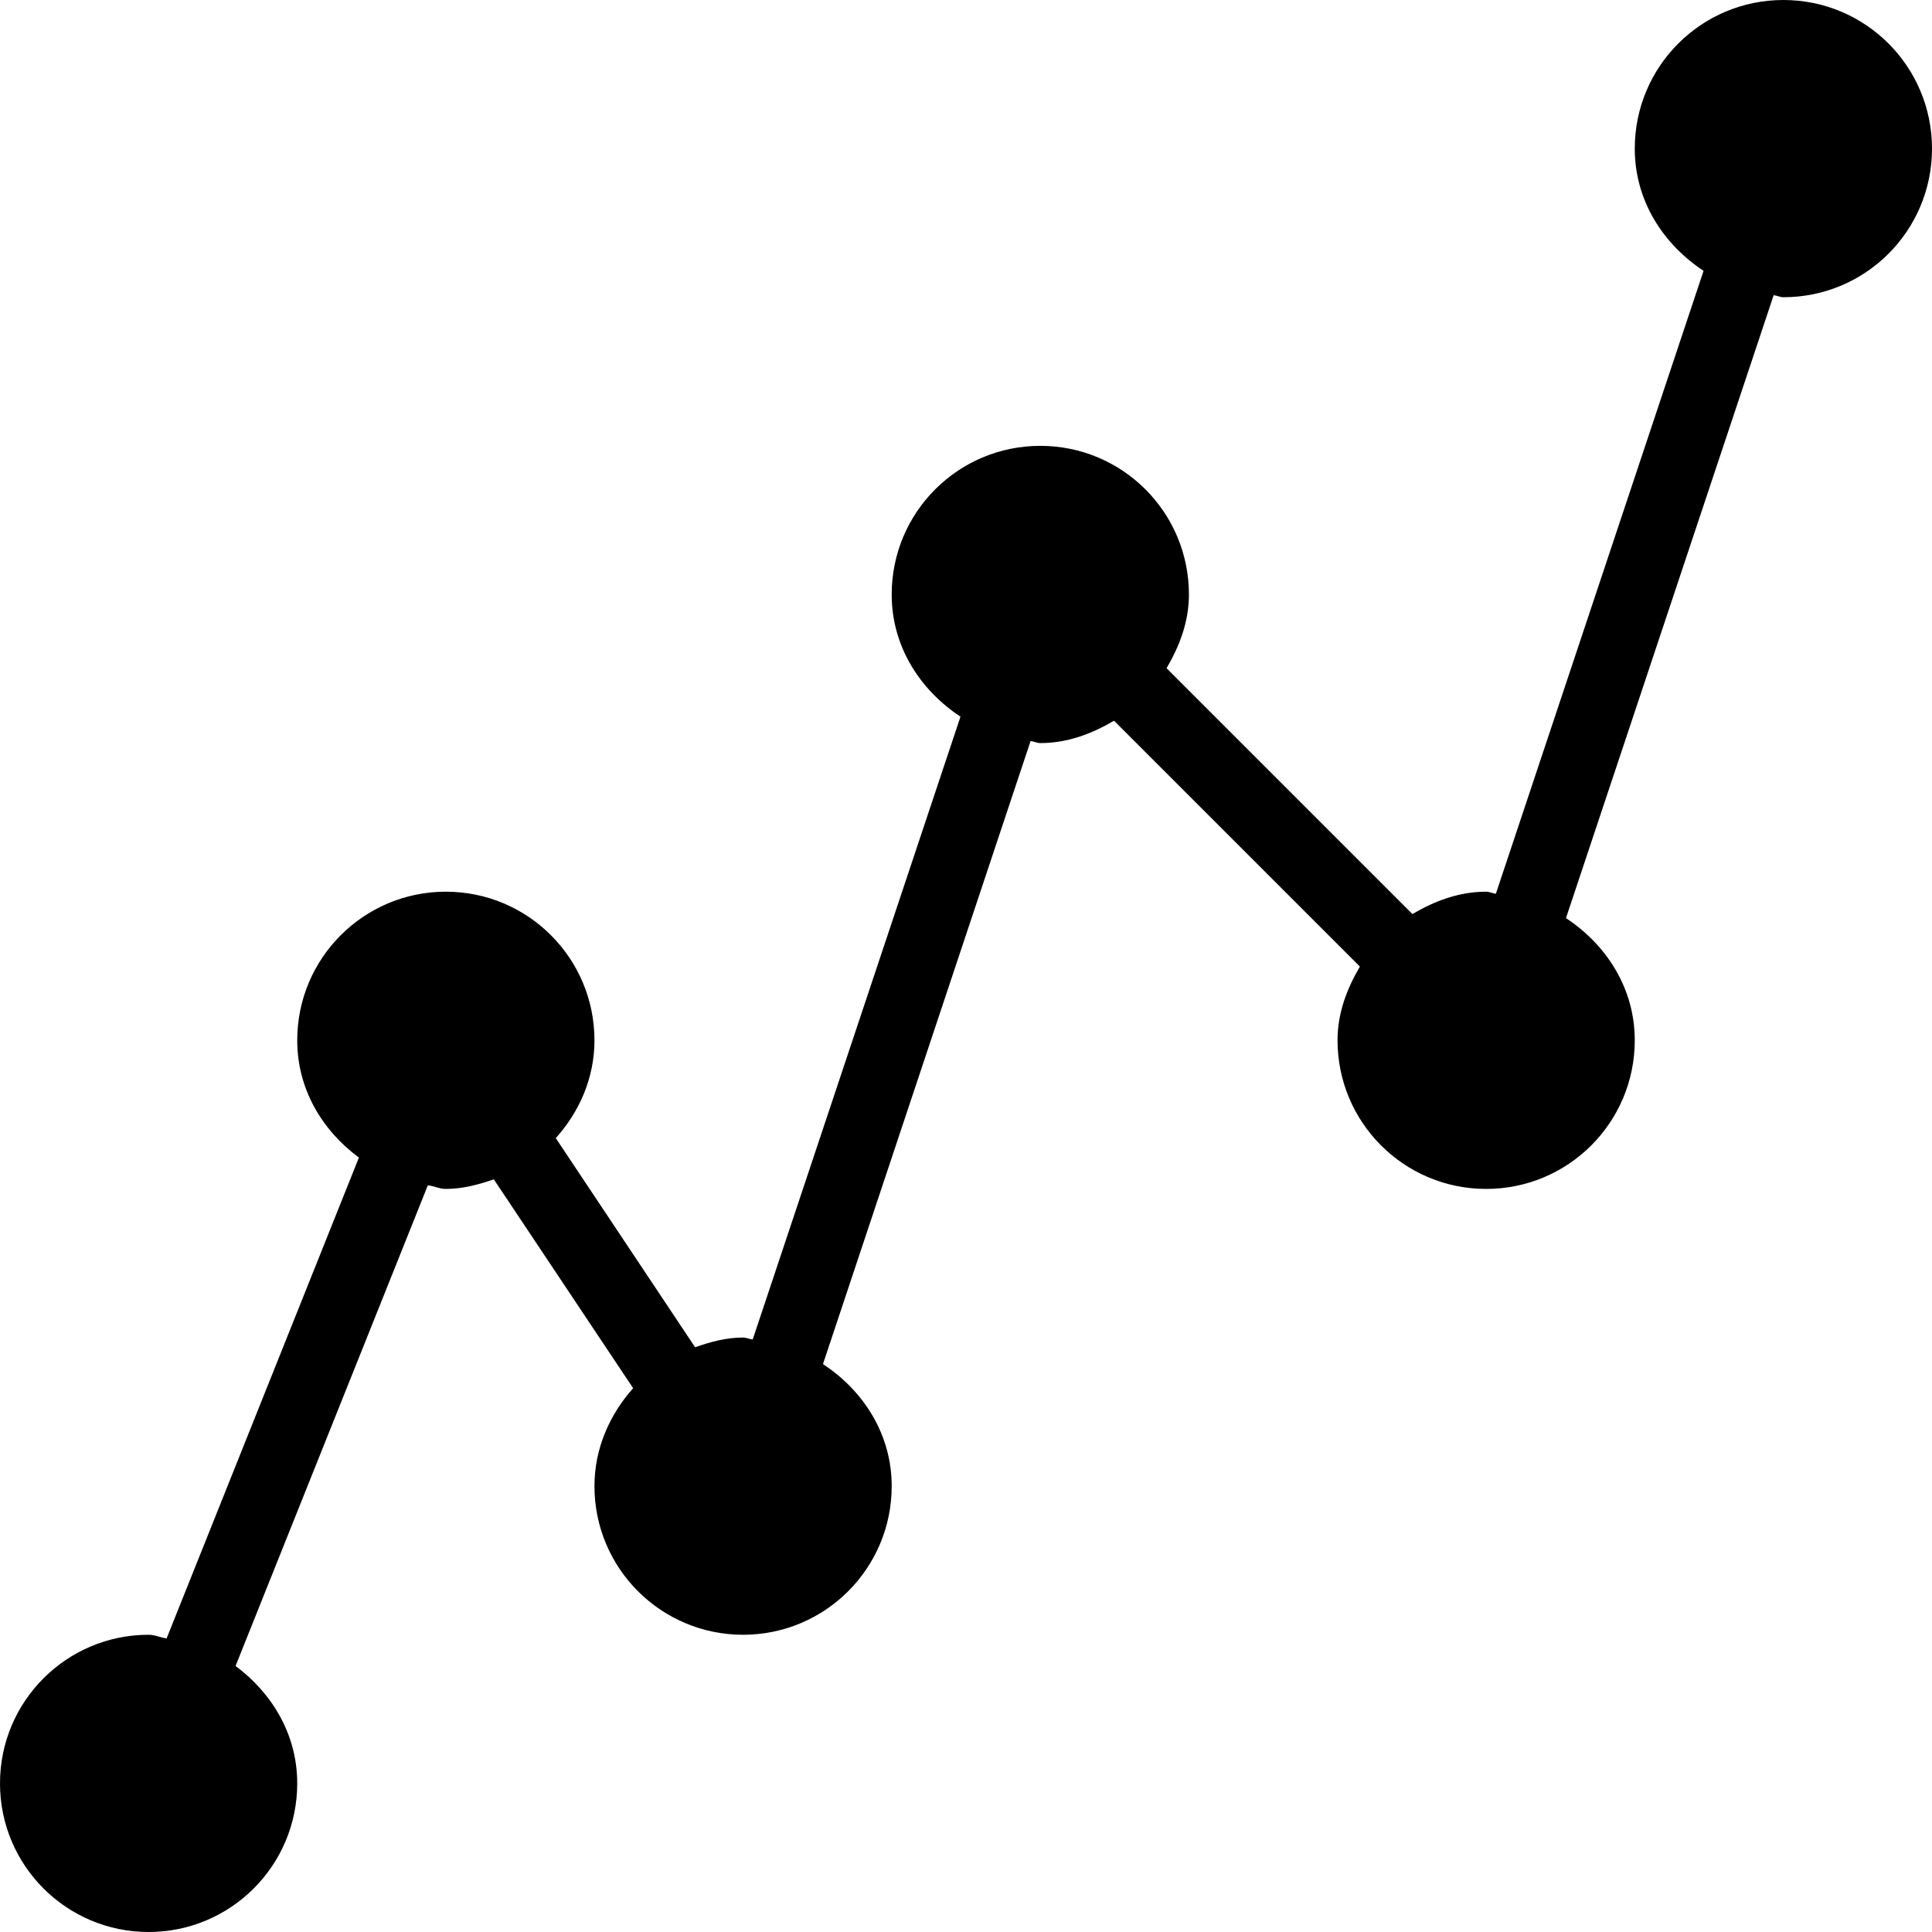
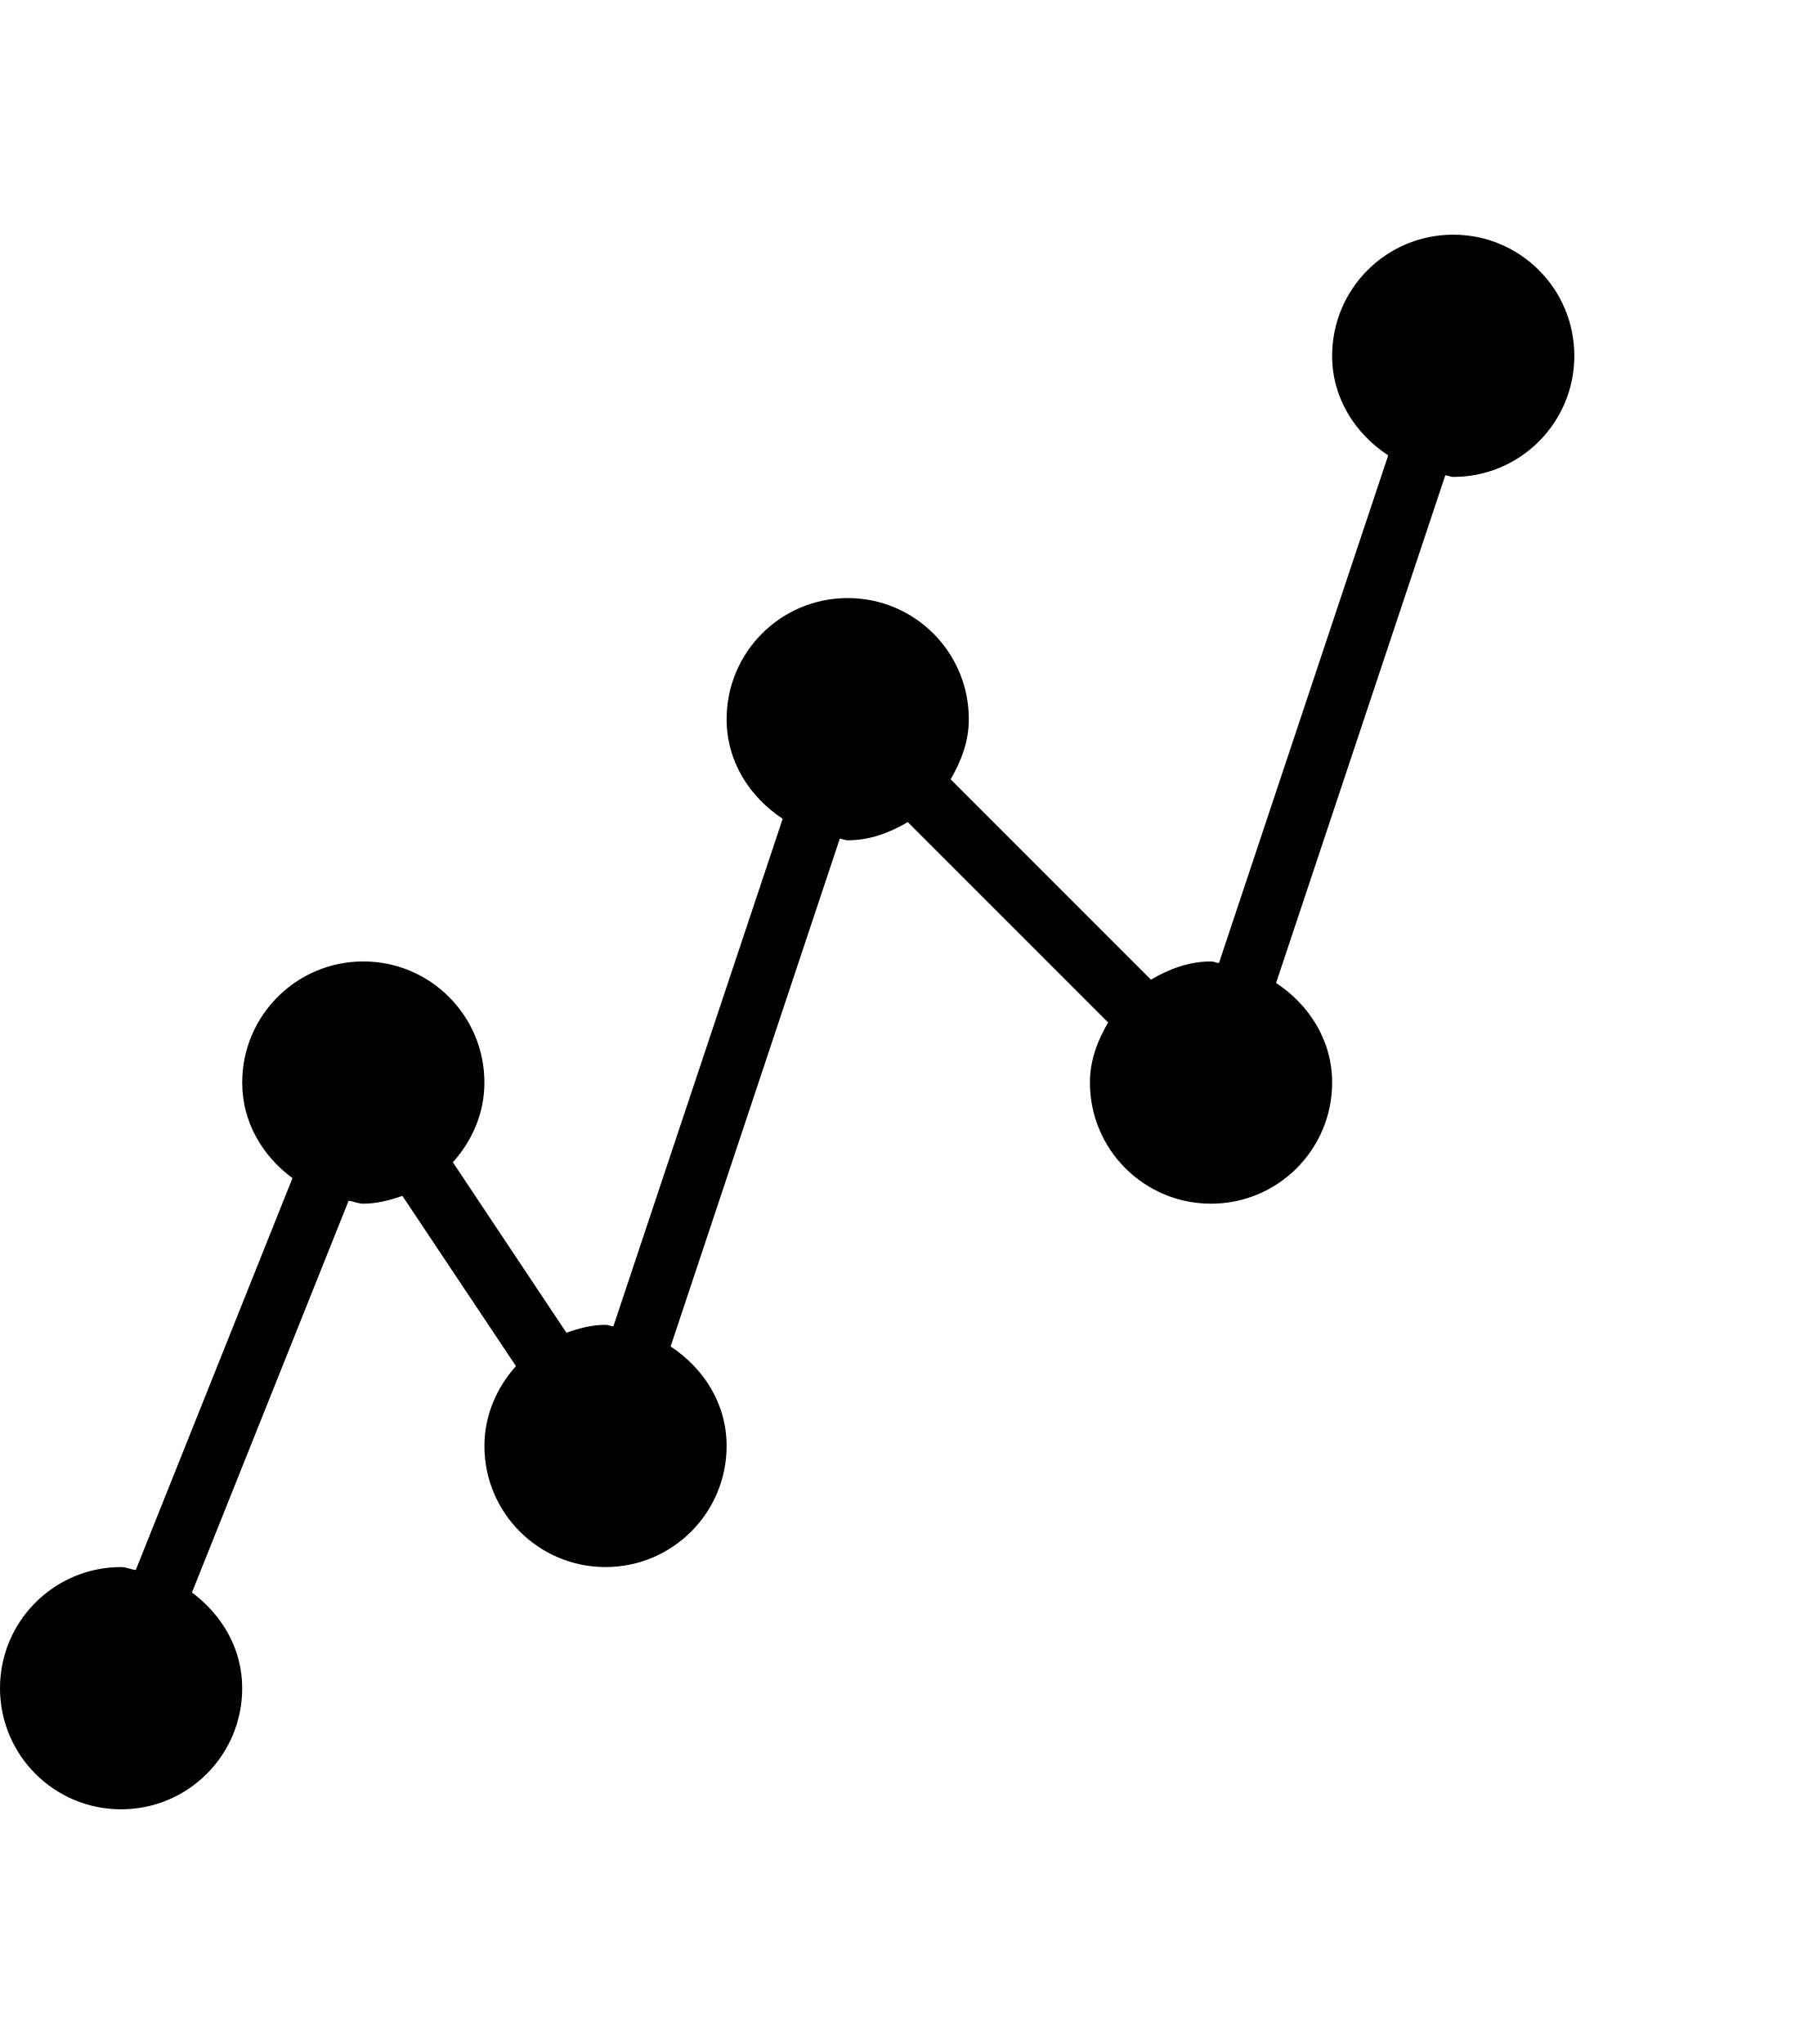
- <svg xmlns="http://www.w3.org/2000/svg" version="1.1" id="Layer_1" x="0px" y="0px" width="416" height="416" viewBox="0 0 416 416" enable-background="new 0 0 512 512" xml:space="preserve">
+ <svg xmlns="http://www.w3.org/2000/svg" version="1.1" id="Layer_1" x="0px" y="0px" width="478" height="540" viewBox="0 0 478 540" enable-background="new 0 0 512 512" xml:space="preserve">
  <defs id="defs3047" />
-   <path d="m 32,416 c 17.672,0 32,-14.313 32,-32 0,-10.531 -5.422,-19.438 -13.281,-25.281 l 41.406,-103.5 c 1.328,0.156 2.5,0.781 3.875,0.781 3.656,0 7.047,-0.938 10.328,-2.063 l 30,44.969 C 131.297,304.563 128,311.844 128,320 c 0,17.688 14.328,32 32,32 17.672,0 32,-14.313 32,-32 0,-11.188 -6.094,-20.563 -14.797,-26.281 l 44.703,-134.156 c 0.719,0.062 1.344,0.437 2.094,0.437 5.906,0 11.125,-2.031 15.875,-4.813 l 52.938,52.938 C 290.031,212.875 288,218.094 288,224 c 0,17.688 14.313,32 32,32 17.687,0 32,-14.313 32,-32 0,-11.188 -6.094,-20.563 -14.813,-26.313 L 381.906,63.562 C 382.625,63.625 383.25,64 384,64 401.688,64 416,49.687 416,32 416,14.313 401.688,0 384,0 c -17.688,0 -32,14.313 -32,32 0,11.188 6.094,20.563 14.813,26.313 L 322.094,192.438 C 321.375,192.375 320.75,192 320,192 c -5.906,0 -11.125,2.031 -15.875,4.813 L 251.187,143.875 C 253.968,139.125 256,133.906 256,128 c 0,-17.688 -14.313,-32 -32,-32 -17.687,0 -32,14.313 -32,32 0,11.188 6.094,20.563 14.813,26.313 L 162.079,288.407 C 161.359,288.375 160.734,288 160,288 c -3.656,0 -7.047,0.938 -10.328,2.094 l -30,-45.031 C 124.703,239.438 128,232.188 128,224 c 0,-17.688 -14.328,-32 -32,-32 -17.672,0 -32,14.313 -32,32 0,10.563 5.422,19.438 13.281,25.25 L 35.875,352.781 C 34.547,352.625 33.375,352 32,352 14.328,352 0,366.313 0,384 c 0,17.687 14.328,32 32,32 z" id="path3043" />
+   <path d="m 32,478 c 17.672,0 32,-14.313 32,-32 0,-10.531 -5.422,-19.438 -13.281,-25.281 l 41.406,-103.5 c 1.328,0.156 2.5,0.781 3.875,0.781 3.656,0 7.047,-0.938 10.328,-2.063 l 30,44.969 C 131.297,366.563 128,373.844 128,382 c 0,17.688 14.328,32 32,32 17.672,0 32,-14.313 32,-32 0,-11.188 -6.094,-20.563 -14.797,-26.281 l 44.703,-134.156 c 0.719,0.062 1.344,0.437 2.094,0.437 5.906,0 11.125,-2.031 15.875,-4.813 l 52.938,52.938 C 290.031,274.875 288,280.094 288,286 c 0,17.688 14.313,32 32,32 17.687,0 32,-14.313 32,-32 0,-11.188 -6.094,-20.563 -14.813,-26.313 l 44.719,-134.125 c 0.719,0.063 1.344,0.438 2.094,0.438 17.688,0 32,-14.313 32,-32 0,-17.687 -14.312,-32 -32,-32 -17.688,0 -32,14.313 -32,32 0,11.188 6.094,20.563 14.813,26.313 L 322.094,254.438 C 321.375,254.375 320.75,254 320,254 c -5.906,0 -11.125,2.031 -15.875,4.813 L 251.187,205.875 C 253.968,201.125 256,195.906 256,190 c 0,-17.688 -14.313,-32 -32,-32 -17.687,0 -32,14.313 -32,32 0,11.188 6.094,20.563 14.813,26.313 L 162.079,350.407 C 161.359,350.375 160.734,350 160,350 c -3.656,0 -7.047,0.938 -10.328,2.094 l -30,-45.031 C 124.703,301.438 128,294.188 128,286 c 0,-17.688 -14.328,-32 -32,-32 -17.672,0 -32,14.313 -32,32 0,10.563 5.422,19.438 13.281,25.25 L 35.875,414.781 C 34.547,414.625 33.375,414 32,414 14.328,414 0,428.313 0,446 c 0,17.687 14.328,32 32,32 z" id="path3043" />
</svg>
